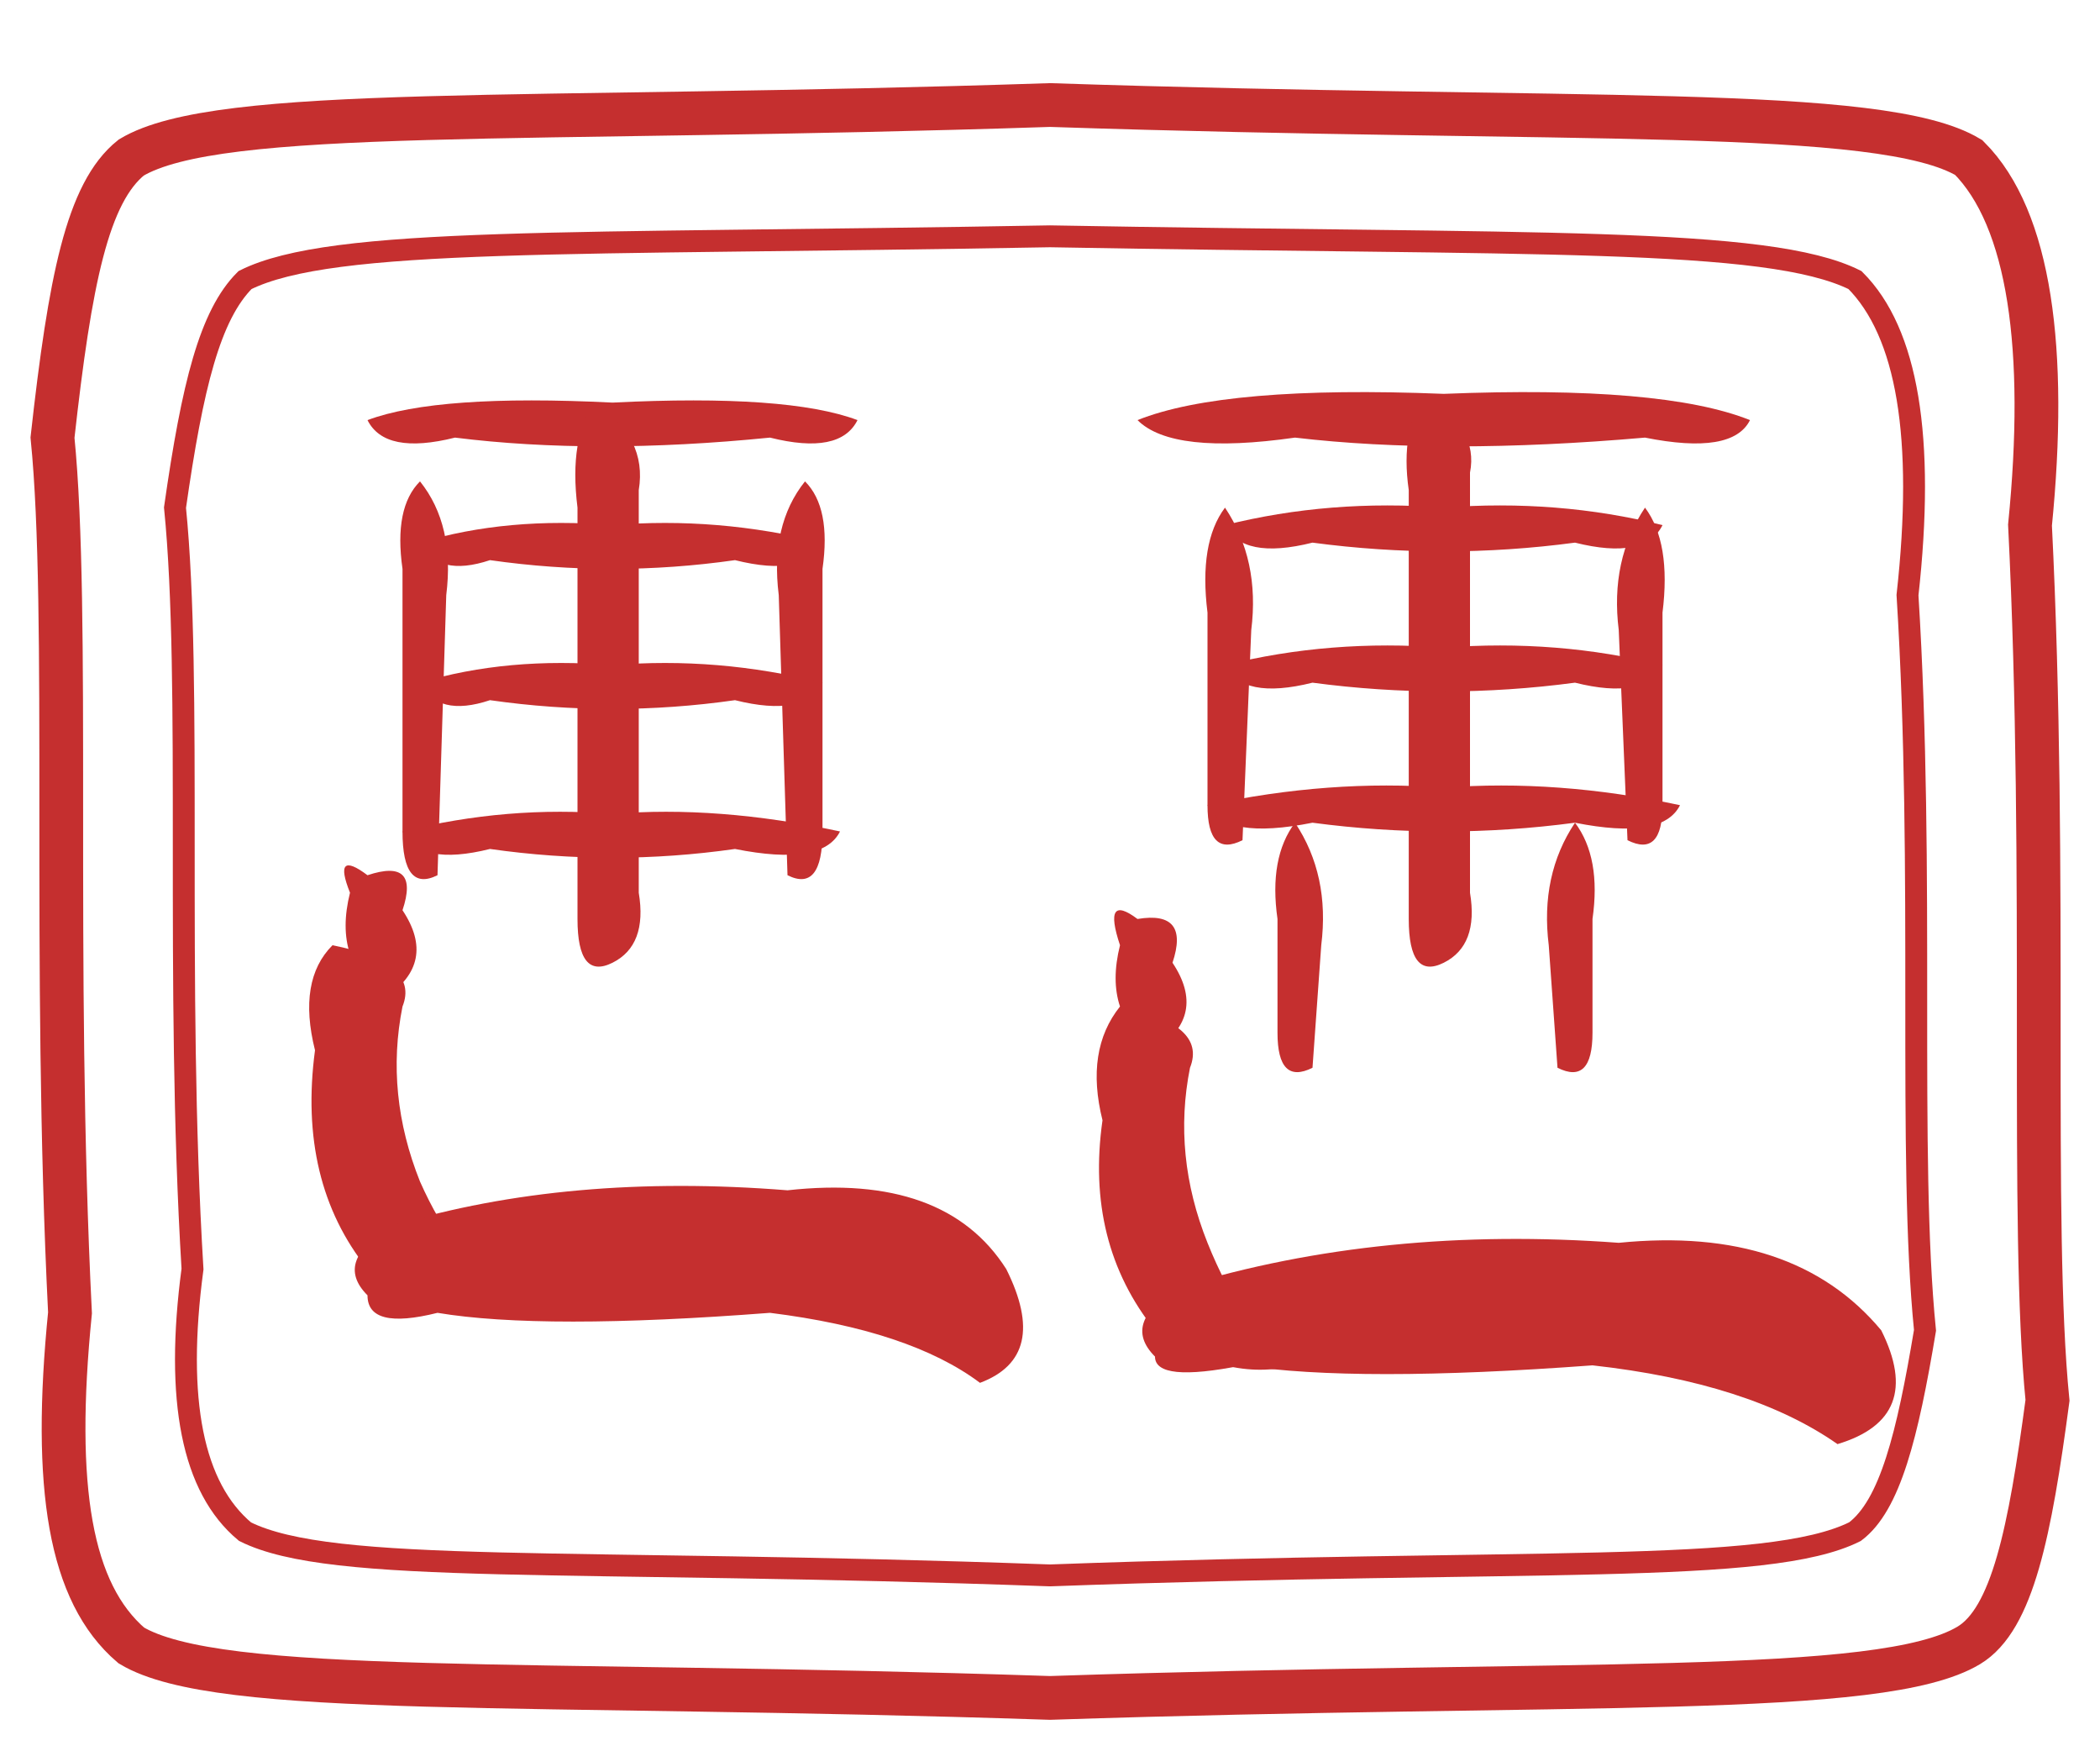
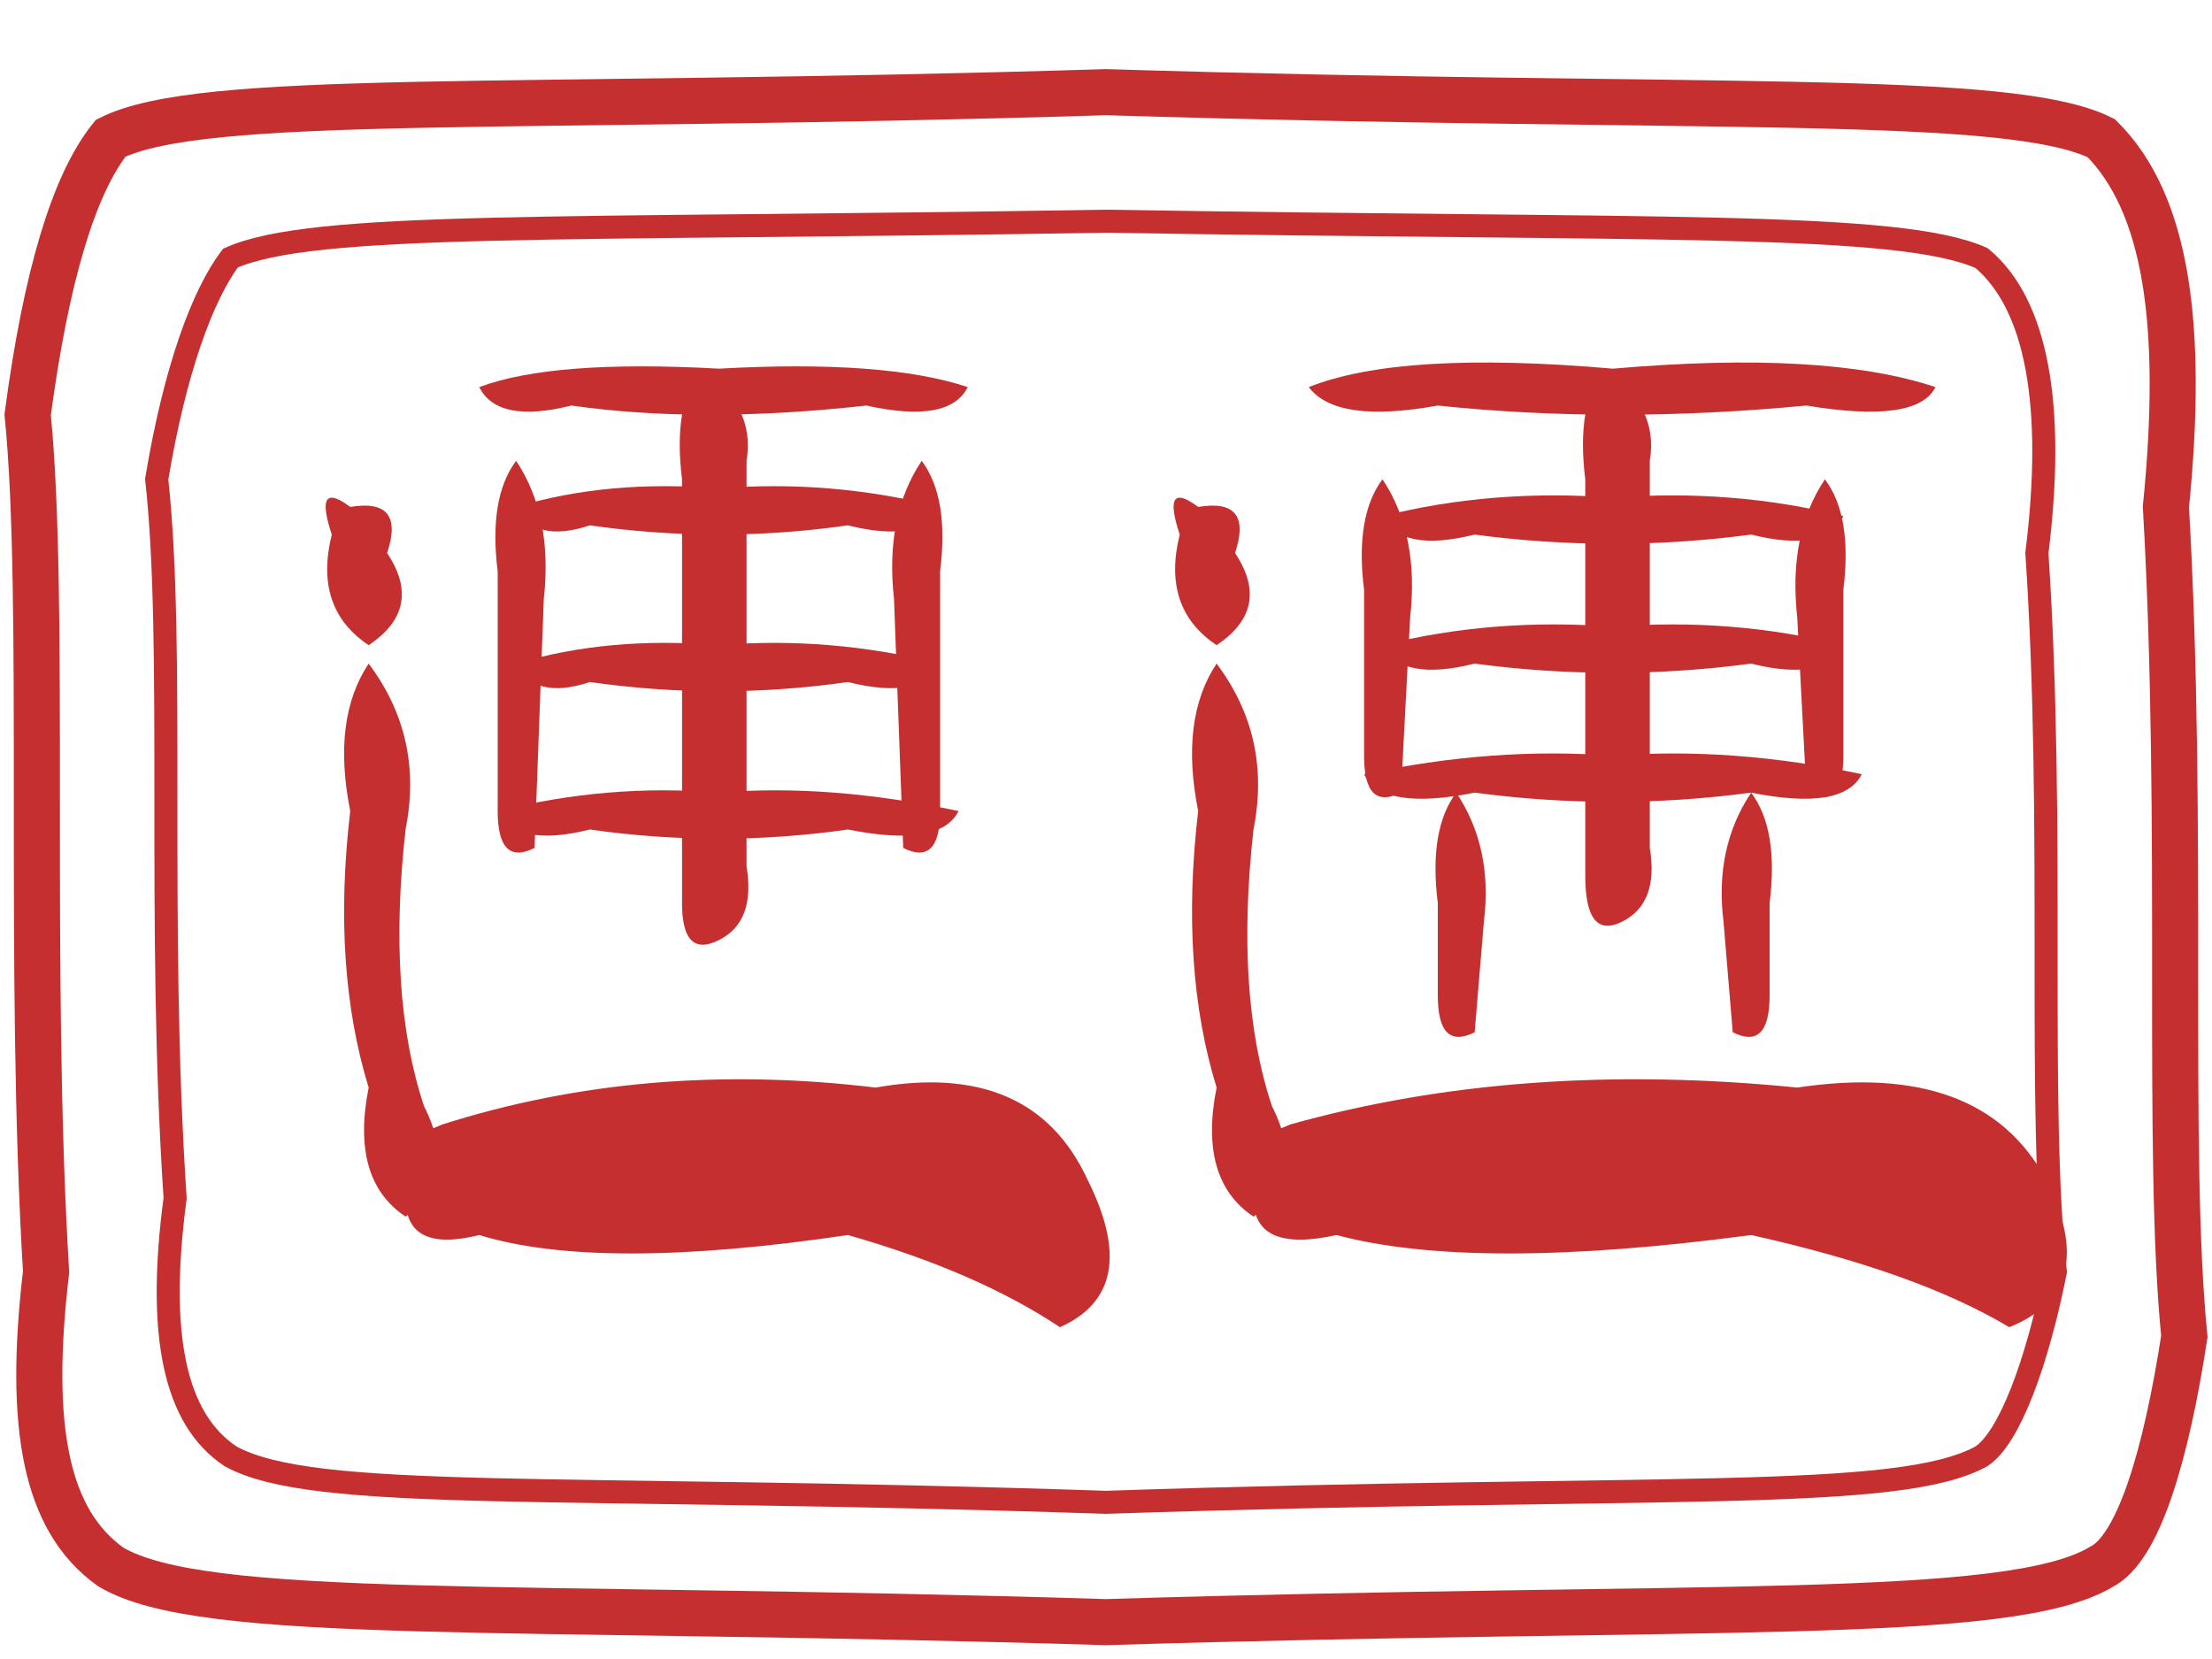
- <svg xmlns="http://www.w3.org/2000/svg" viewBox="0 0 240 200" fill="none">
-   <path d="M15 18         C25 12, 60 14, 120 12         C180 14, 215 12, 225 18         C232 25, 234 40, 232 60        C234 100, 232 140, 234 160         C232 175, 230 185, 225 188        C215 194, 180 192, 120 194         C60 192, 25 194, 15 188        C8 182, 6 170, 8 150         C6 110, 8 70, 6 50         C8 32, 10 22, 15 18 Z" fill="none" stroke="#C52F2F" stroke-width="5" />
-   <path d="M28 32         C38 27, 65 28, 120 27         C175 28, 202 27, 212 32         C218 38, 220 50, 218 68        C220 100, 218 132, 220 152         C218 164, 216 172, 212 175        C202 180, 175 178, 120 180         C65 178, 38 180, 28 175        C22 170, 20 160, 22 145         C20 112, 22 78, 20 58         C22 44, 24 36, 28 32 Z" fill="none" stroke="#C52F2F" stroke-width="2.5" />
-   <path d="M42 48 Q50 45, 70 46 Q90 45, 98 48 Q96 52, 88 50 Q68 52, 52 50 Q44 52, 42 48 Z" fill="#C52F2F" />
-   <path d="M68 46 Q65 50, 66 58 L66 105 Q66 112, 70 110 Q74 108, 73 102 L73 56 Q74 50, 68 46 Z" fill="#C52F2F" />
-   <path d="M48 55 Q45 58, 46 65 L46 95 Q46 102, 50 100 L51 68 Q52 60, 48 55 Z" fill="#C52F2F" />
-   <path d="M92 55 Q95 58, 94 65 L94 95 Q94 102, 90 100 L89 68 Q88 60, 92 55 Z" fill="#C52F2F" />
-   <path d="M48 62 Q58 59, 70 60 Q82 59, 94 62 Q92 66, 84 64 Q70 66, 56 64 Q50 66, 48 62 Z" fill="#C52F2F" />
-   <path d="M48 78 Q58 75, 70 76 Q82 75, 94 78 Q92 82, 84 80 Q70 82, 56 80 Q50 82, 48 78 Z" fill="#C52F2F" />
-   <path d="M46 95 Q58 92, 70 93 Q82 92, 96 95 Q94 99, 84 97 Q70 99, 56 97 Q48 99, 46 95 Z" fill="#C52F2F" />
-   <path d="M38 108 Q34 112, 36 120 Q34 135, 42 145 Q50 150, 58 148 Q52 144, 48 135 Q44 125, 46 115 Q48 110, 38 108 Z" fill="#C52F2F" />
-   <path d="M42 148 Q38 144, 45 140 Q65 134, 90 136 Q108 134, 115 145 Q120 155, 112 158 Q104 152, 88 150 Q62 152, 50 150 Q42 152, 42 148 Z" fill="#C52F2F" />
-   <path d="M42 100 Q38 97, 40 102 Q38 110, 44 114 Q50 110, 46 104 Q48 98, 42 100 Z" fill="#C52F2F" />
-   <path d="M130 48 Q140 44, 165 45 Q190 44, 200 48 Q198 52, 188 50 Q165 52, 148 50 Q134 52, 130 48 Z" fill="#C52F2F" />
-   <path d="M163 45 Q160 49, 161 56 L161 105 Q161 112, 165 110 Q169 108, 168 102 L168 54 Q169 49, 163 45 Z" fill="#C52F2F" />
-   <path d="M140 58 Q137 62, 138 70 L138 92 Q138 98, 142 96 L143 72 Q144 64, 140 58 Z" fill="#C52F2F" />
-   <path d="M188 58 Q191 62, 190 70 L190 92 Q190 98, 186 96 L185 72 Q184 64, 188 58 Z" fill="#C52F2F" />
-   <path d="M140 60 Q152 57, 165 58 Q178 57, 190 60 Q188 64, 180 62 Q165 64, 150 62 Q142 64, 140 60 Z" fill="#C52F2F" />
-   <path d="M140 76 Q152 73, 165 74 Q178 73, 190 76 Q188 80, 180 78 Q165 80, 150 78 Q142 80, 140 76 Z" fill="#C52F2F" />
-   <path d="M138 92 Q152 89, 165 90 Q178 89, 192 92 Q190 96, 180 94 Q165 96, 150 94 Q140 96, 138 92 Z" fill="#C52F2F" />
-   <path d="M148 94 Q145 98, 146 105 L146 118 Q146 124, 150 122 L151 108 Q152 100, 148 94 Z" fill="#C52F2F" />
-   <path d="M180 94 Q183 98, 182 105 L182 118 Q182 124, 178 122 L177 108 Q176 100, 180 94 Z" fill="#C52F2F" />
-   <path d="M128 115 Q124 120, 126 128 Q124 142, 132 152 Q140 158, 148 156 Q142 152, 138 142 Q134 132, 136 122 Q138 117, 128 115 Z" fill="#C52F2F" />
-   <path d="M132 155 Q128 151, 135 147 Q158 140, 185 142 Q205 140, 215 152 Q220 162, 210 165 Q200 158, 182 156 Q155 158, 142 156 Q132 158, 132 155 Z" fill="#C52F2F" />
-   <path d="M130 105 Q126 102, 128 108 Q126 116, 132 120 Q138 116, 134 110 Q136 104, 130 105 Z" fill="#C52F2F" />
+ <svg xmlns="http://www.w3.org/2000/svg" viewBox="0 0 240 180" fill="none">
+   <path d="M12 15         C22 10, 55 12, 120 10         C185 12, 218 10, 228 15         C235 22, 237 35, 235 55        C237 90, 235 125, 237 145         C235 158, 232 168, 228 170        C218 176, 185 174, 120 176         C55 174, 22 176, 12 170        C5 165, 3 155, 5 138         C3 105, 5 65, 3 45         C5 30, 8 20, 12 15 Z" fill="none" stroke="#C52F2F" stroke-width="5" />
+   <path d="M25 28         C34 24, 60 25, 120 24         C180 25, 206 24, 215 28         C221 33, 223 44, 221 60        C223 90, 221 120, 223 138         C221 148, 218 156, 215 158        C206 163, 180 161, 120 163         C60 161, 34 163, 25 158        C19 154, 17 145, 19 130         C17 100, 19 70, 17 52         C19 40, 22 32, 25 28 Z" fill="none" stroke="#C52F2F" stroke-width="2.5" />
+   <path d="M38 55 Q34 52, 36 58 Q34 66, 40 70 Q46 66, 42 60 Q44 54, 38 55 Z" fill="#C52F2F" />
+   <path d="M40 72 Q36 78, 38 88 Q36 105, 40 118 Q38 128, 44 132 Q50 128, 46 120 Q42 108, 44 90 Q46 80, 40 72 Z" fill="#C52F2F" />
+   <path d="M44 130 Q38 126, 48 122 Q70 115, 95 118 Q112 115, 118 128 Q124 140, 115 144 Q106 138, 92 134 Q65 138, 52 134 Q44 136, 44 130 Z" fill="#C52F2F" />
+   <path d="M52 42 Q60 39, 78 40 Q96 39, 105 42 Q103 46, 94 44 Q76 46, 62 44 Q54 46, 52 42 Z" fill="#C52F2F" />
+   <path d="M76 40 Q73 44, 74 52 L74 98 Q74 104, 78 102 Q82 100, 81 94 L81 50 Q82 44, 76 40 Z" fill="#C52F2F" />
+   <path d="M56 50 Q53 54, 54 62 L54 88 Q54 94, 58 92 L59 65 Q60 56, 56 50 Z" fill="#C52F2F" />
+   <path d="M100 50 Q103 54, 102 62 L102 88 Q102 94, 98 92 L97 65 Q96 56, 100 50 Z" fill="#C52F2F" />
+   <path d="M56 55 Q66 52, 78 53 Q90 52, 102 55 Q100 59, 92 57 Q78 59, 64 57 Q58 59, 56 55 Z" fill="#C52F2F" />
+   <path d="M56 72 Q66 69, 78 70 Q90 69, 102 72 Q100 76, 92 74 Q78 76, 64 74 Q58 76, 56 72 Z" fill="#C52F2F" />
+   <path d="M54 88 Q66 85, 78 86 Q90 85, 104 88 Q102 92, 92 90 Q78 92, 64 90 Q56 92, 54 88 Z" fill="#C52F2F" />
+   <path d="M130 55 Q126 52, 128 58 Q126 66, 132 70 Q138 66, 134 60 Q136 54, 130 55 Z" fill="#C52F2F" />
+   <path d="M132 72 Q128 78, 130 88 Q128 105, 132 118 Q130 128, 136 132 Q142 128, 138 120 Q134 108, 136 90 Q138 80, 132 72 Z" fill="#C52F2F" />
+   <path d="M136 130 Q130 126, 140 122 Q165 115, 195 118 Q215 115, 222 128 Q228 140, 218 144 Q208 138, 190 134 Q160 138, 145 134 Q136 136, 136 130 Z" fill="#C52F2F" />
+   <path d="M142 42 Q152 38, 175 40 Q198 38, 210 42 Q208 46, 196 44 Q175 46, 156 44 Q145 46, 142 42 Z" fill="#C52F2F" />
+   <path d="M174 40 Q171 44, 172 52 L172 95 Q172 102, 176 100 Q180 98, 179 92 L179 50 Q180 44, 174 40 Z" fill="#C52F2F" />
+   <path d="M150 52 Q147 56, 148 64 L148 82 Q148 88, 152 86 L153 67 Q154 58, 150 52 Z" fill="#C52F2F" />
+   <path d="M198 52 Q201 56, 200 64 L200 82 Q200 88, 196 86 L195 67 Q194 58, 198 52 Z" fill="#C52F2F" />
+   <path d="M150 56 Q162 53, 175 54 Q188 53, 200 56 Q198 60, 190 58 Q175 60, 160 58 Q152 60, 150 56 Z" fill="#C52F2F" />
+   <path d="M150 70 Q162 67, 175 68 Q188 67, 200 70 Q198 74, 190 72 Q175 74, 160 72 Q152 74, 150 70 Z" fill="#C52F2F" />
+   <path d="M148 84 Q162 81, 175 82 Q188 81, 202 84 Q200 88, 190 86 Q175 88, 160 86 Q150 88, 148 84 Z" fill="#C52F2F" />
+   <path d="M158 86 Q155 90, 156 98 L156 108 Q156 114, 160 112 L161 100 Q162 92, 158 86 Z" fill="#C52F2F" />
+   <path d="M190 86 Q193 90, 192 98 L192 108 Q192 114, 188 112 L187 100 Q186 92, 190 86 Z" fill="#C52F2F" />
</svg>
